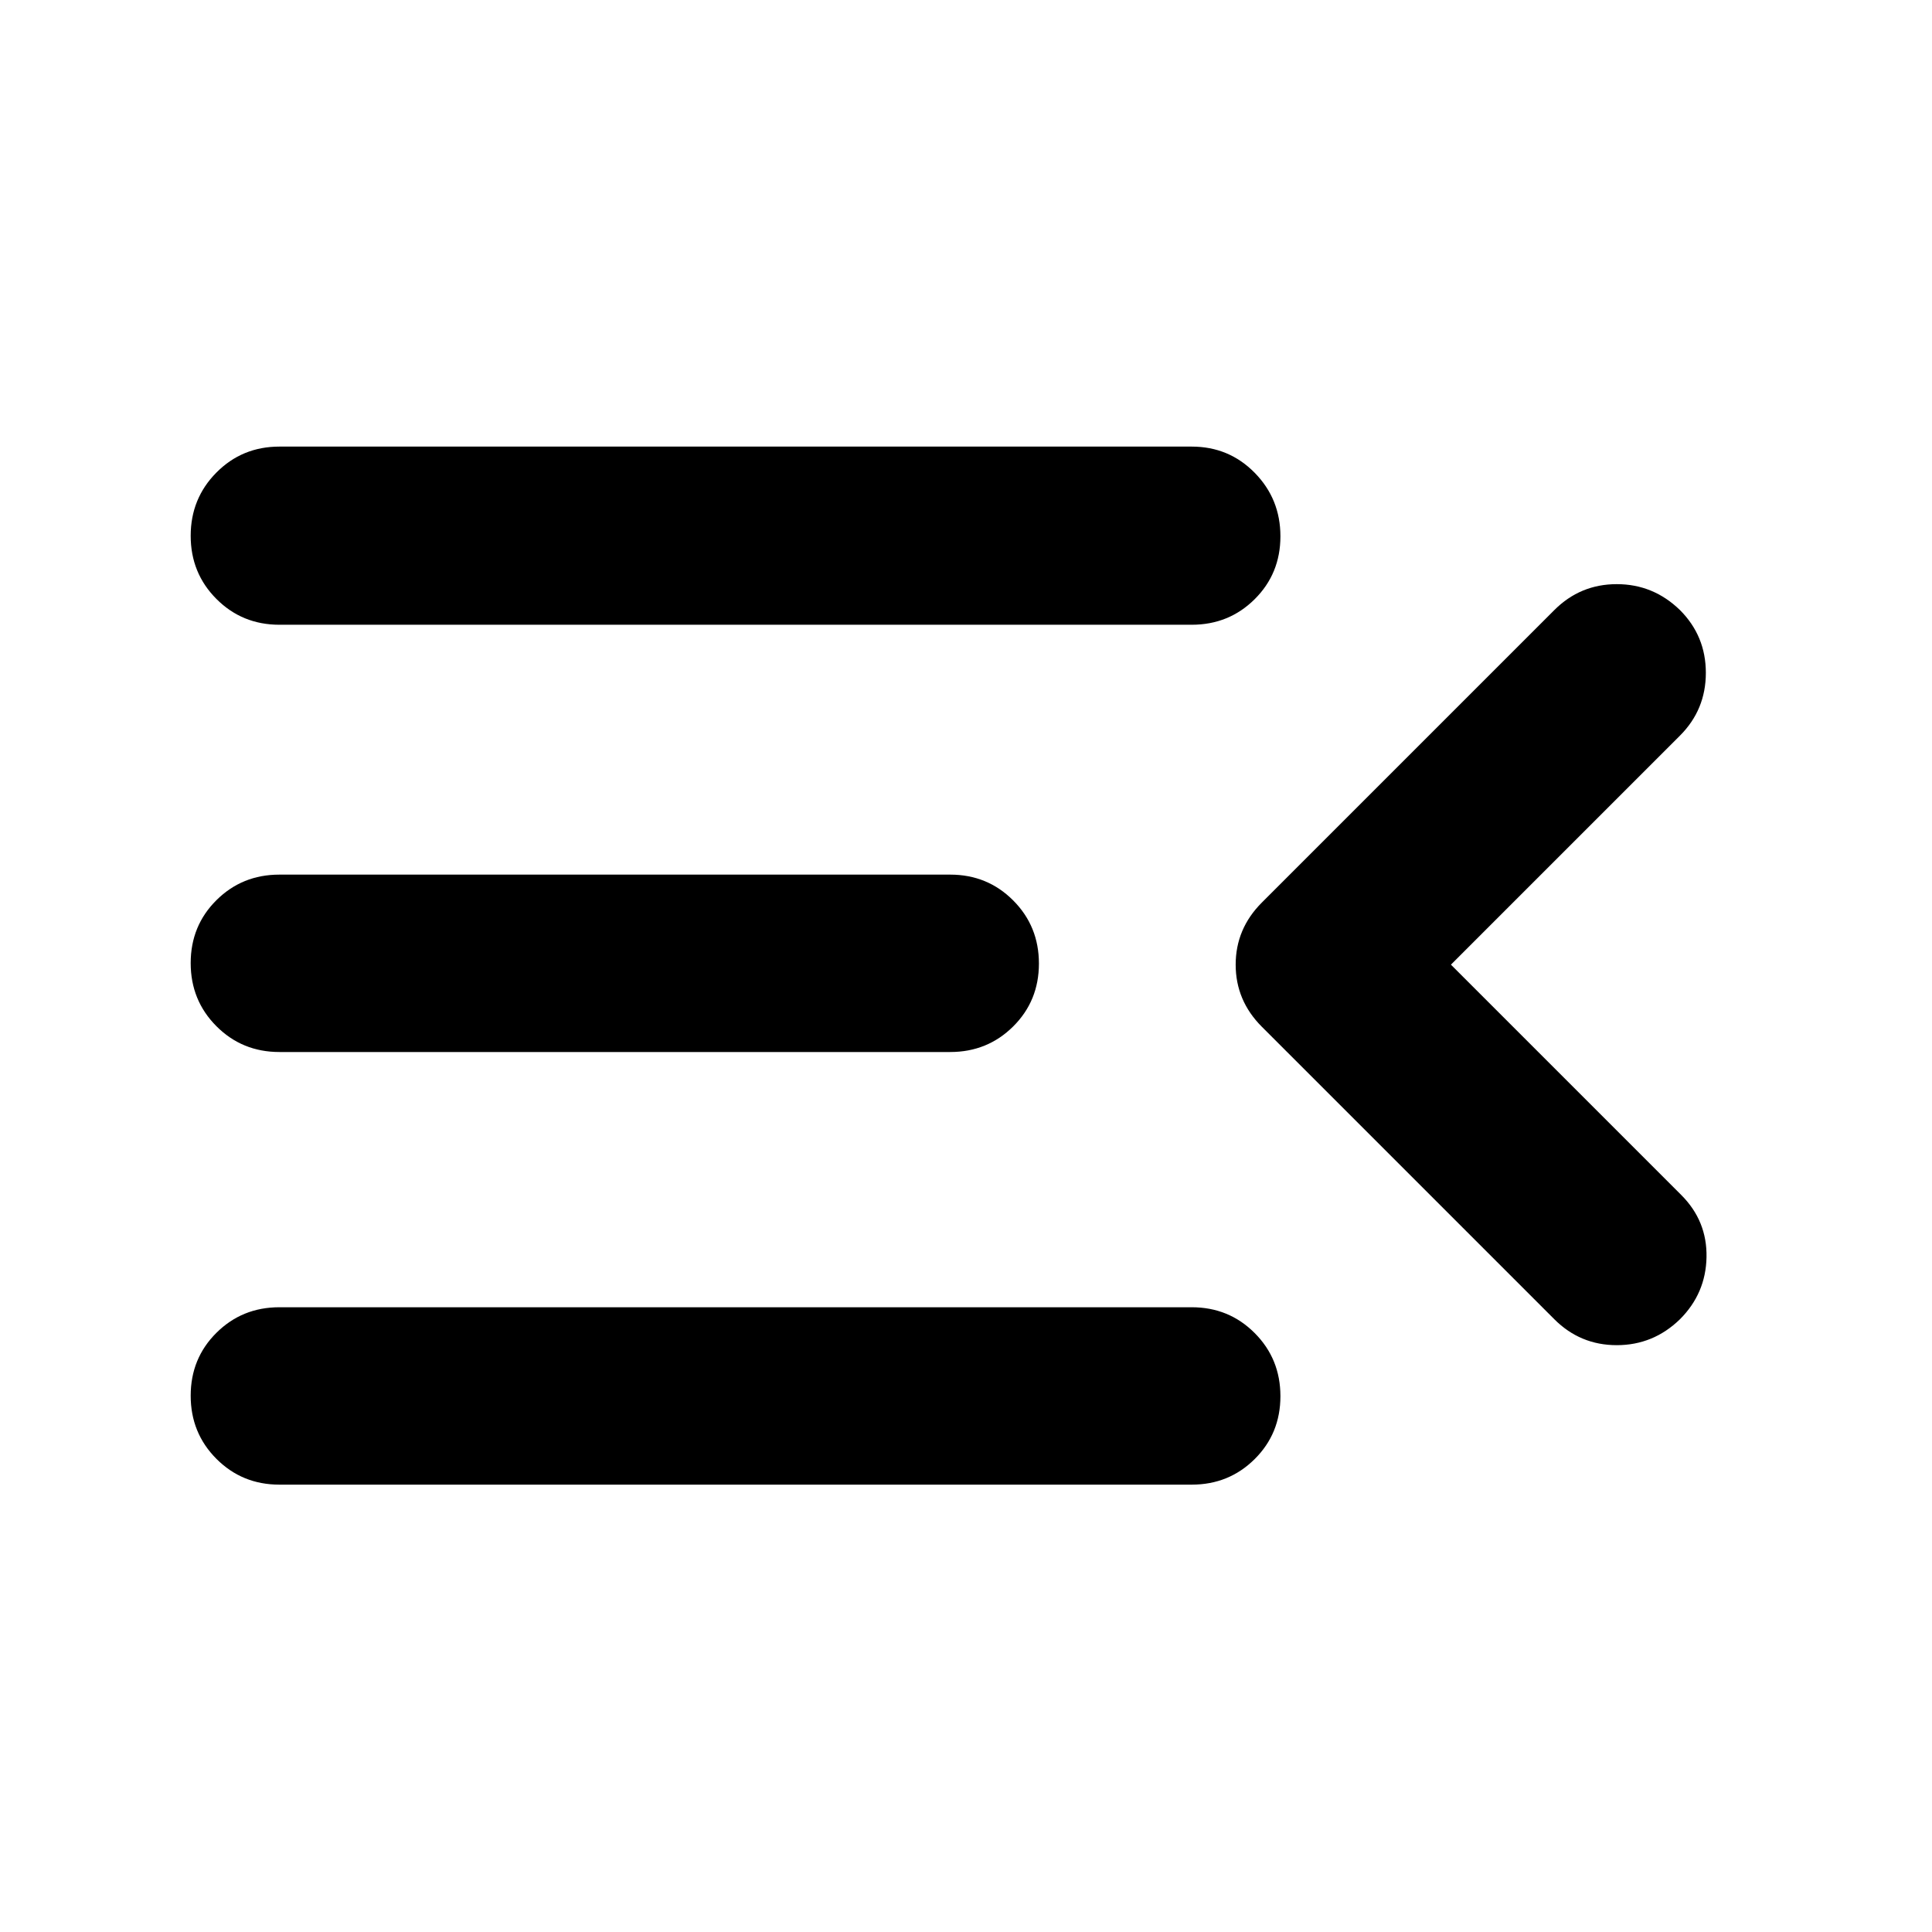
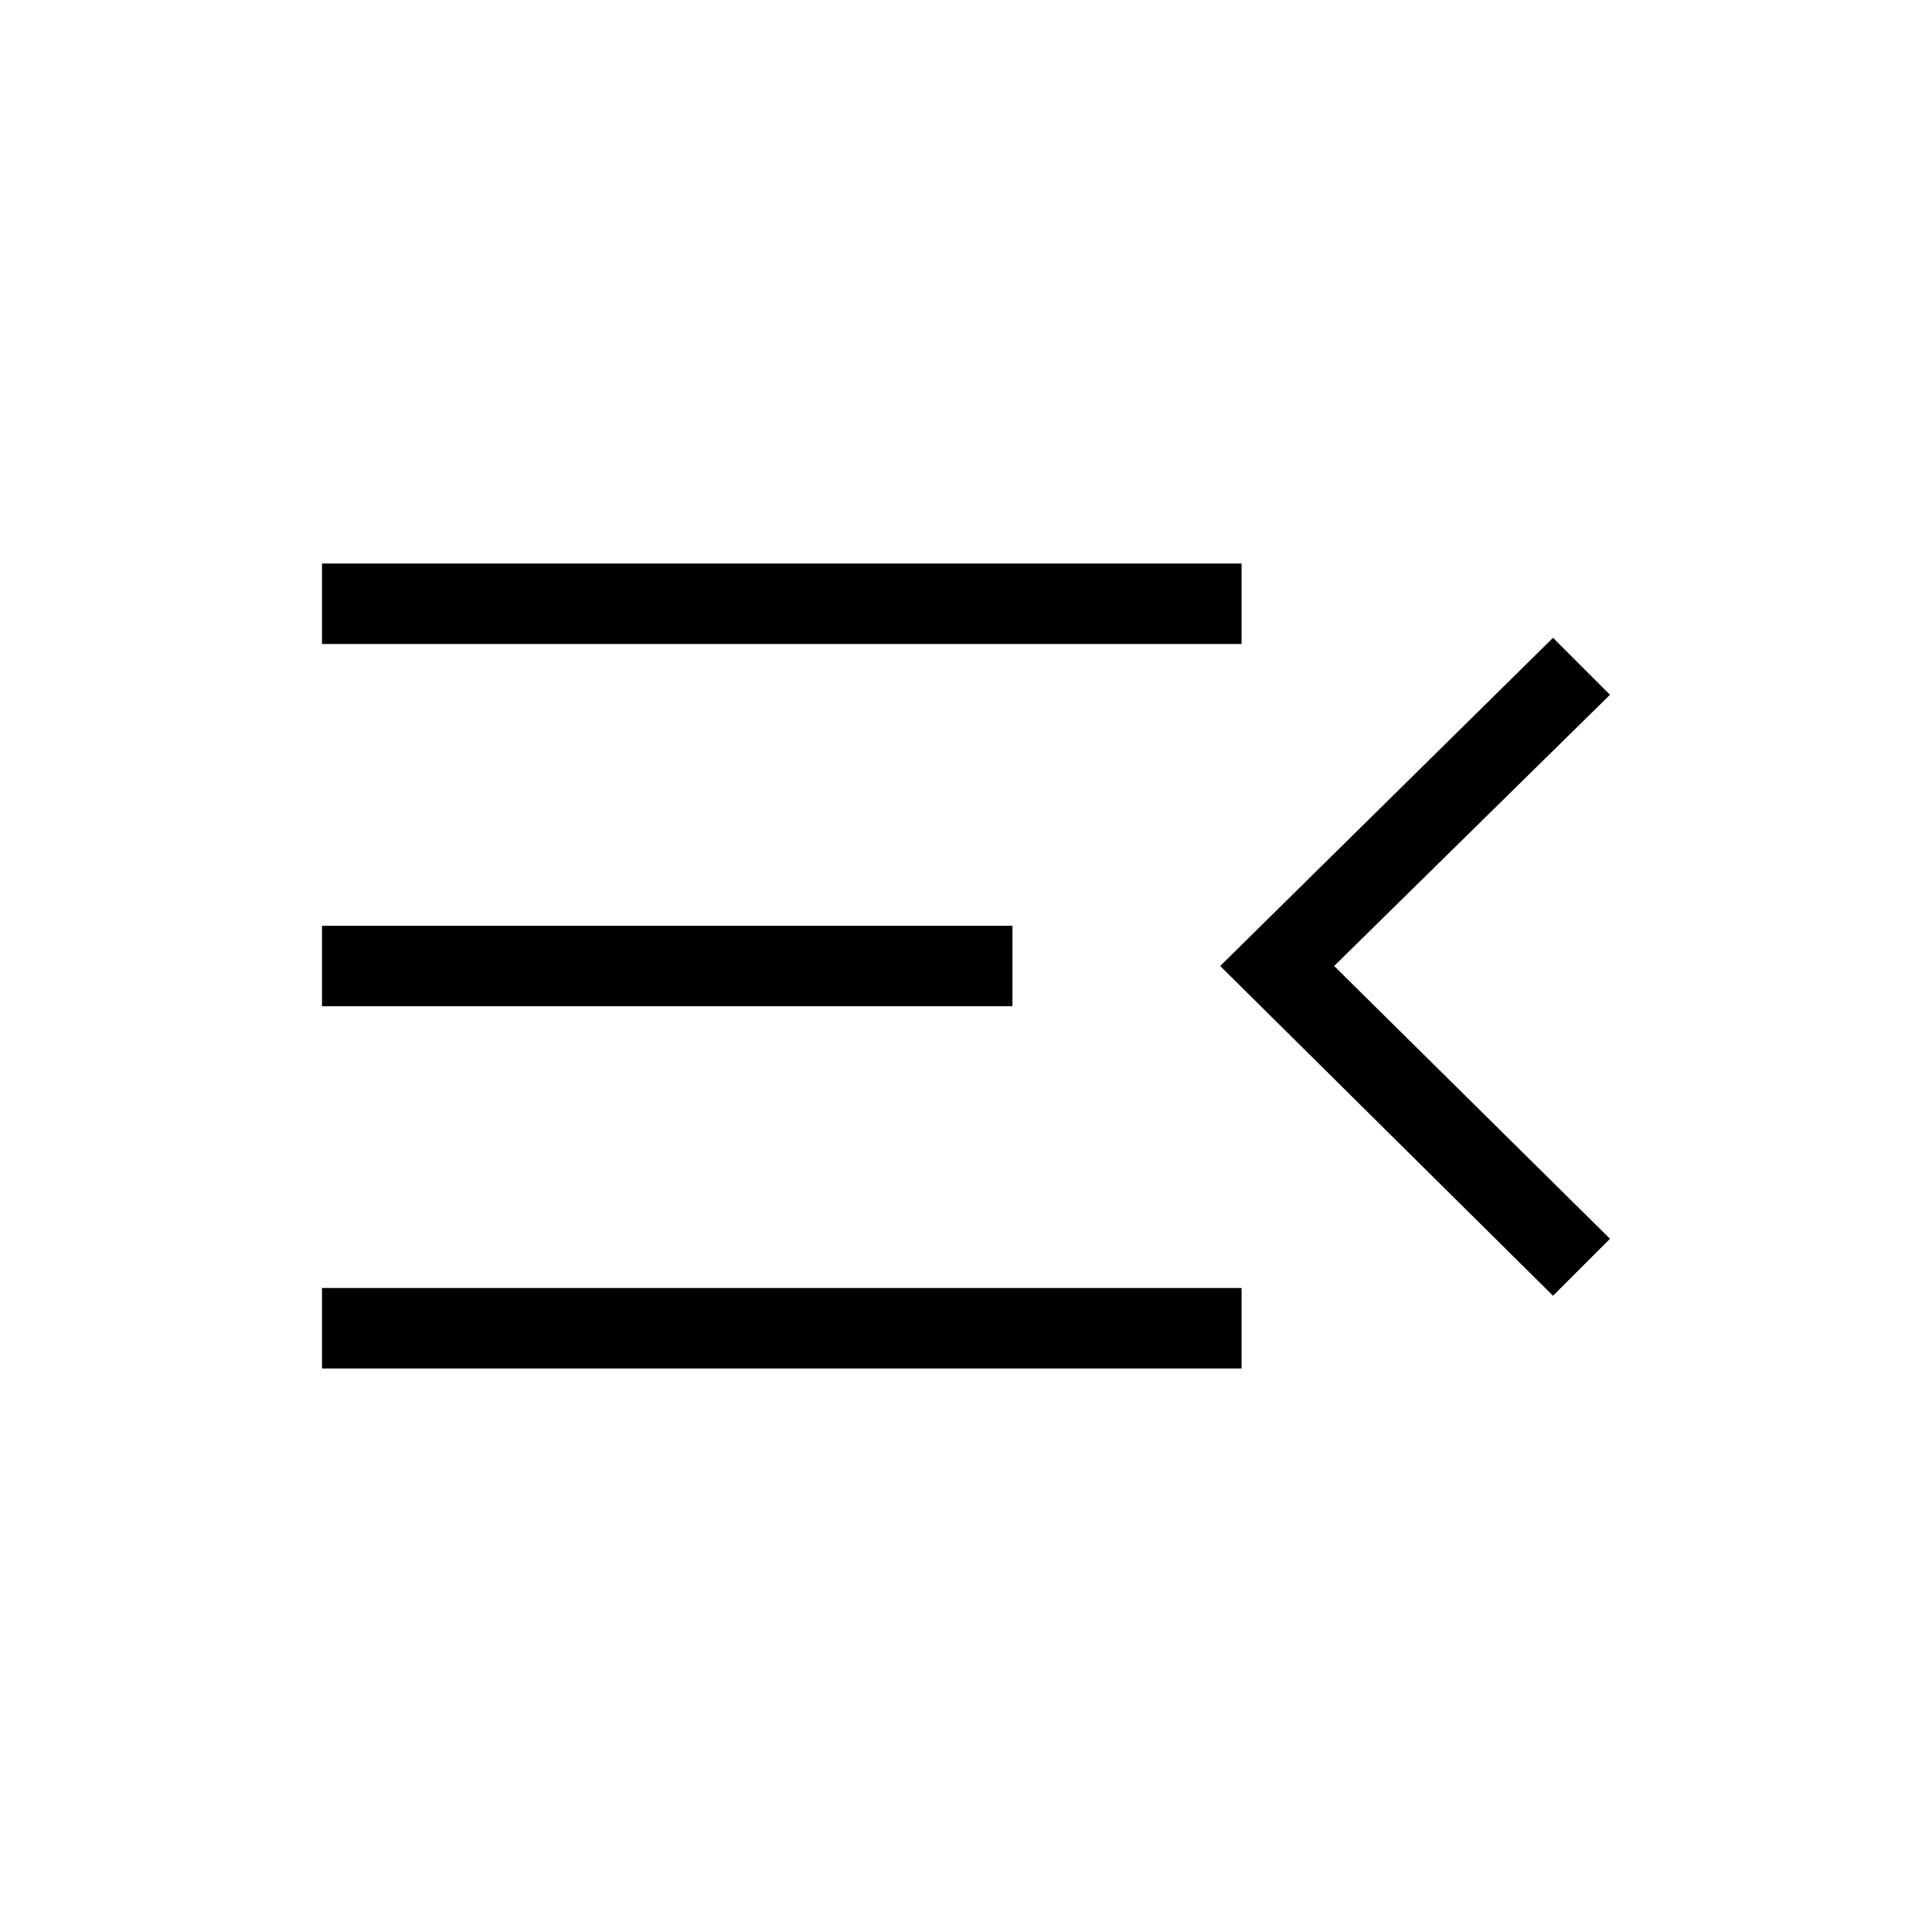
- <svg xmlns="http://www.w3.org/2000/svg" height="40" viewBox="0 -960 960 960" width="40">
-   <path d="M138.825-222.289q-18.5 0-31.286-12.82-12.787-12.82-12.787-31.37t12.787-31.253q12.786-12.703 31.286-12.703h453.334q18.5 0 31.286 12.82 12.787 12.82 12.787 31.37t-12.787 31.253q-12.786 12.703-31.286 12.703H138.825Zm0-214.972q-18.5 0-31.286-12.82-12.787-12.82-12.787-31.369 0-18.55 12.787-31.253 12.786-12.703 31.286-12.703h333.334q18.5 0 31.286 12.82 12.787 12.82 12.787 31.37 0 18.549-12.787 31.252-12.786 12.703-31.286 12.703H138.825Zm0-212.304q-18.5 0-31.286-12.82-12.787-12.82-12.787-31.37t12.787-31.441q12.786-12.892 31.286-12.892h453.334q18.5 0 31.286 13.009 12.787 13.008 12.787 31.558t-12.787 31.253q-12.786 12.703-31.286 12.703H138.825Zm582.133 168.898 114.463 114.464q12.87 12.87 12.537 30.87-.334 18-13.203 30.869-13.247 12.87-31.392 12.87t-31.015-12.87L627.015-449.797Q614-462.811 614-480.667q0-17.855 13.015-30.869L772.348-656.87q12.87-12.87 31.015-12.87 18.145 0 31.392 12.87 12.869 12.87 12.869 31.203 0 18.334-12.869 31.203L720.958-480.667Z" />
+ <svg xmlns="http://www.w3.org/2000/svg" height="24" viewBox="0 -960 960 960" width="24">
+   <path d="M160-280v-40h456.923v40H160Zm611.692-36.154L606.308-480l165.384-163.077L800-614.769 662.923-480 800-344.461l-28.308 28.307ZM160-460v-40h343.077v40H160Zm0-180v-40h456.923v40H160Z" />
</svg>
